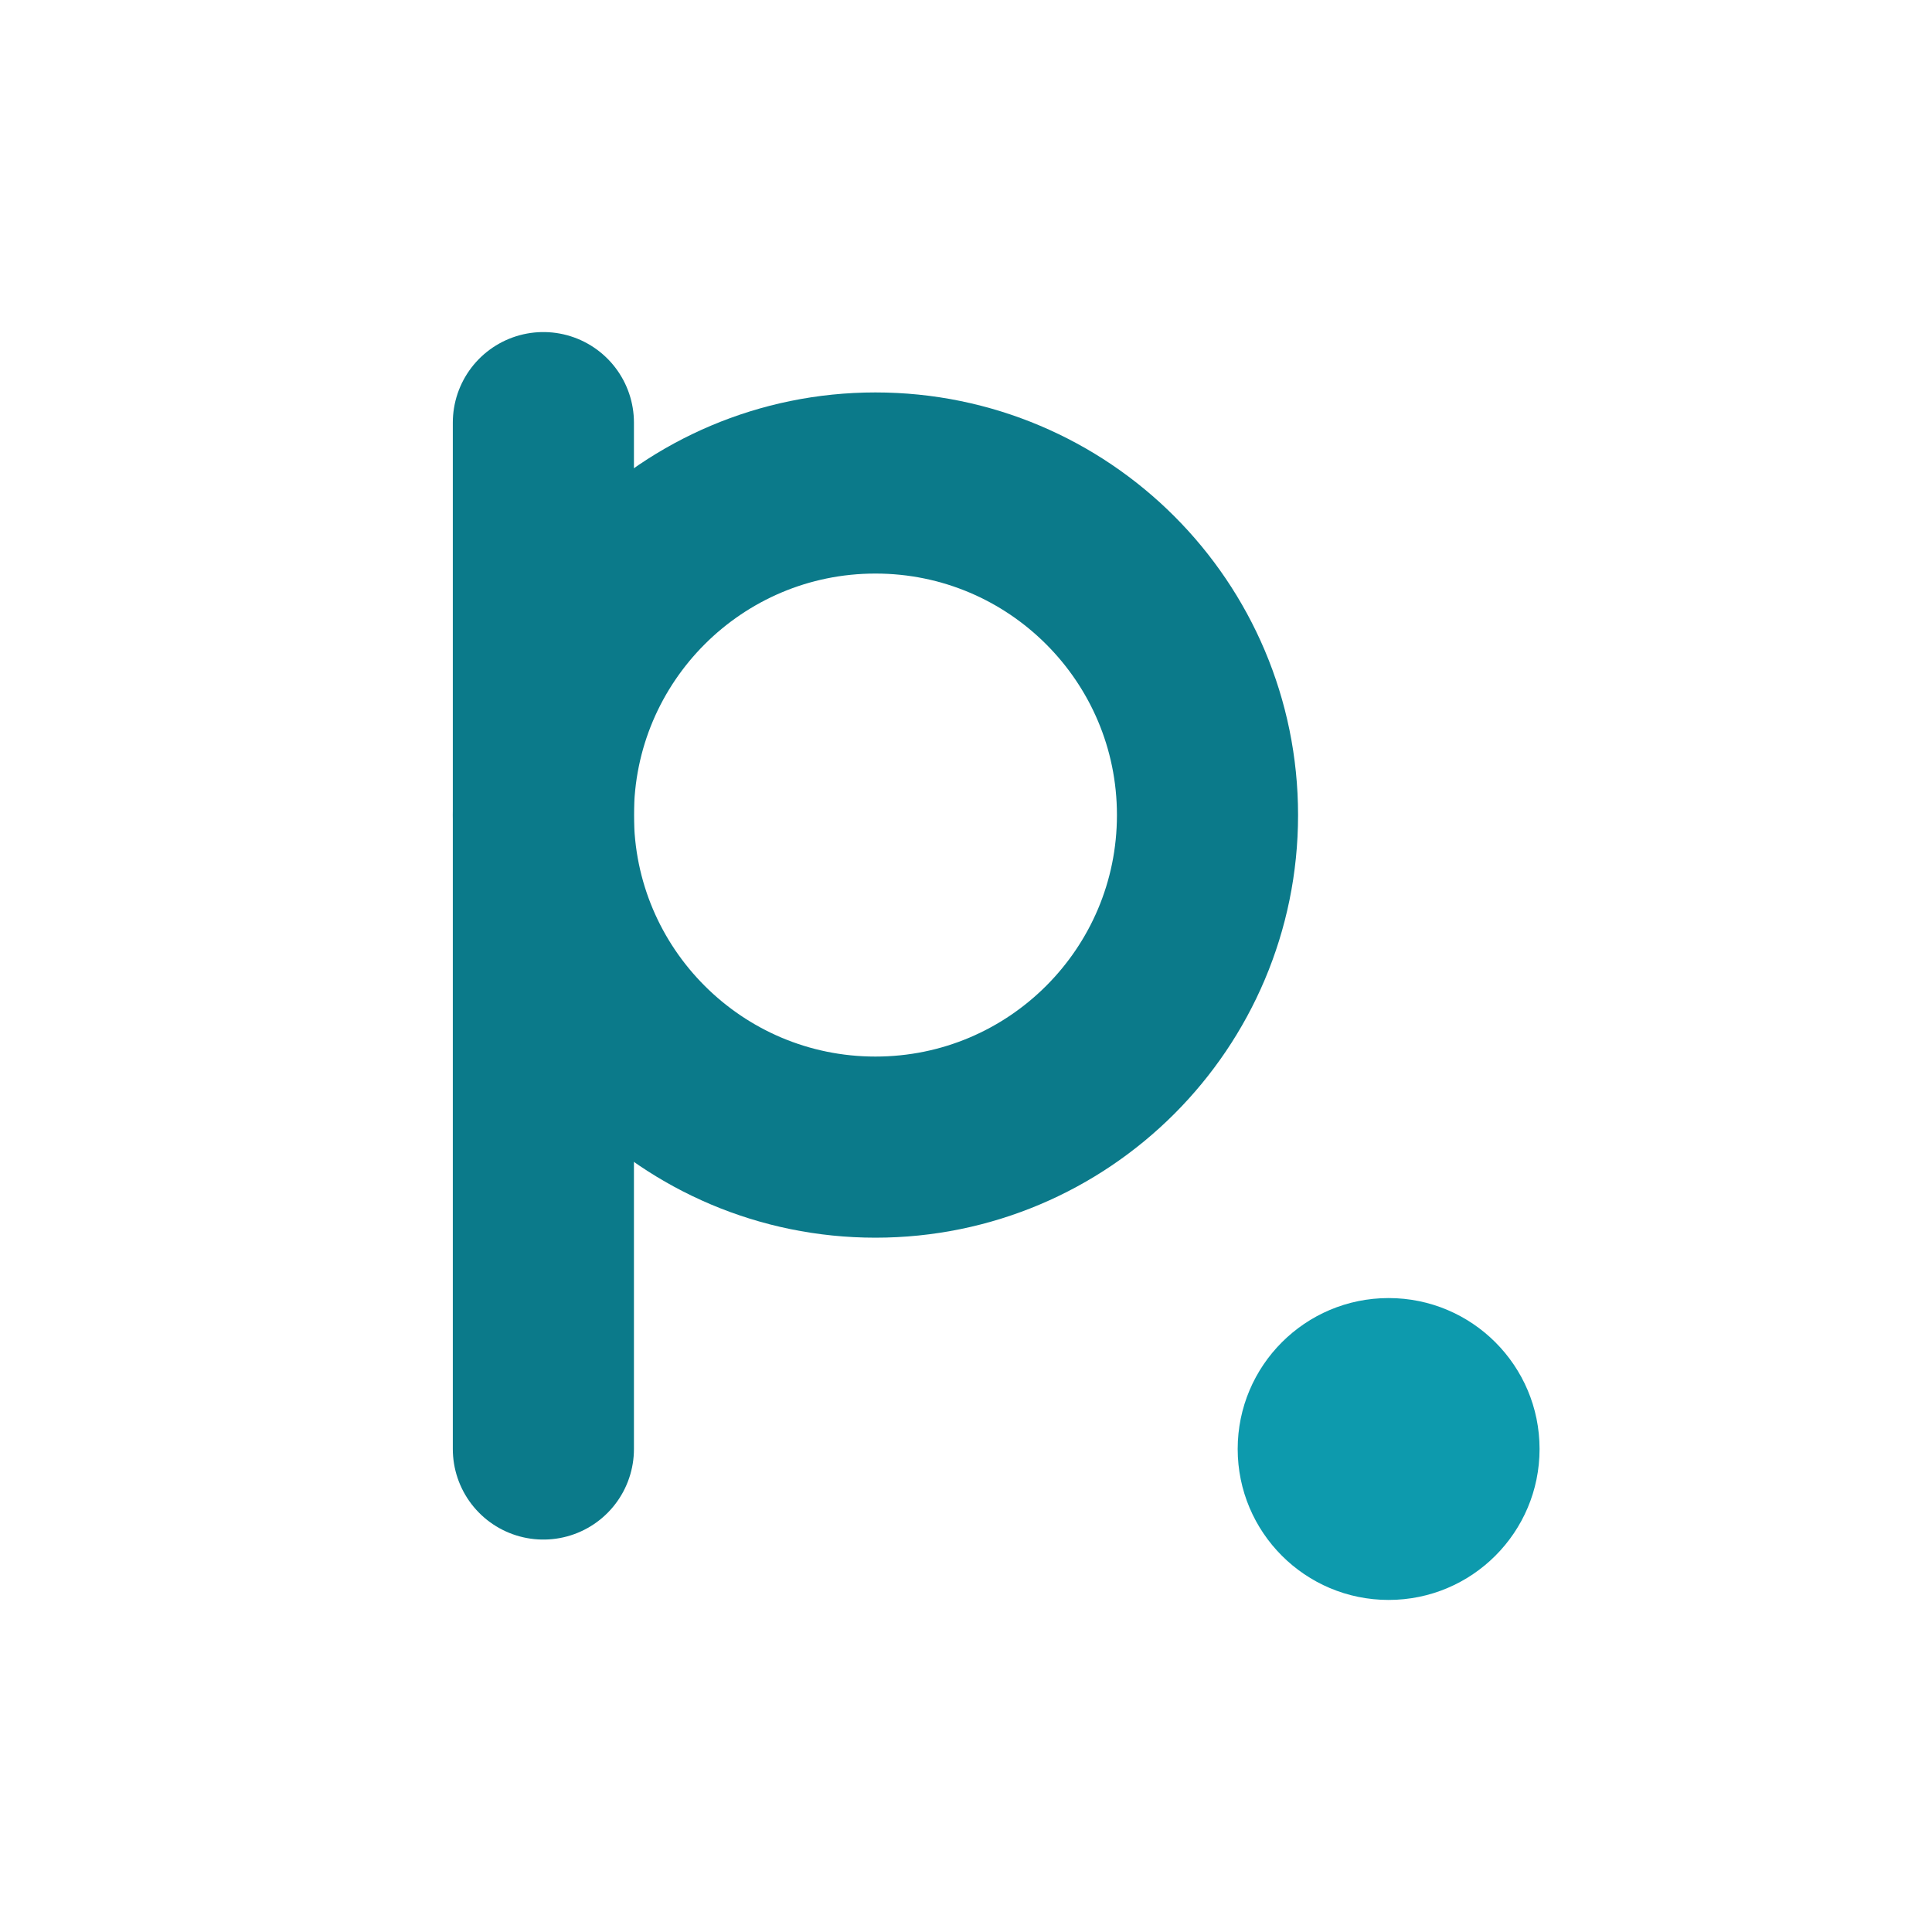
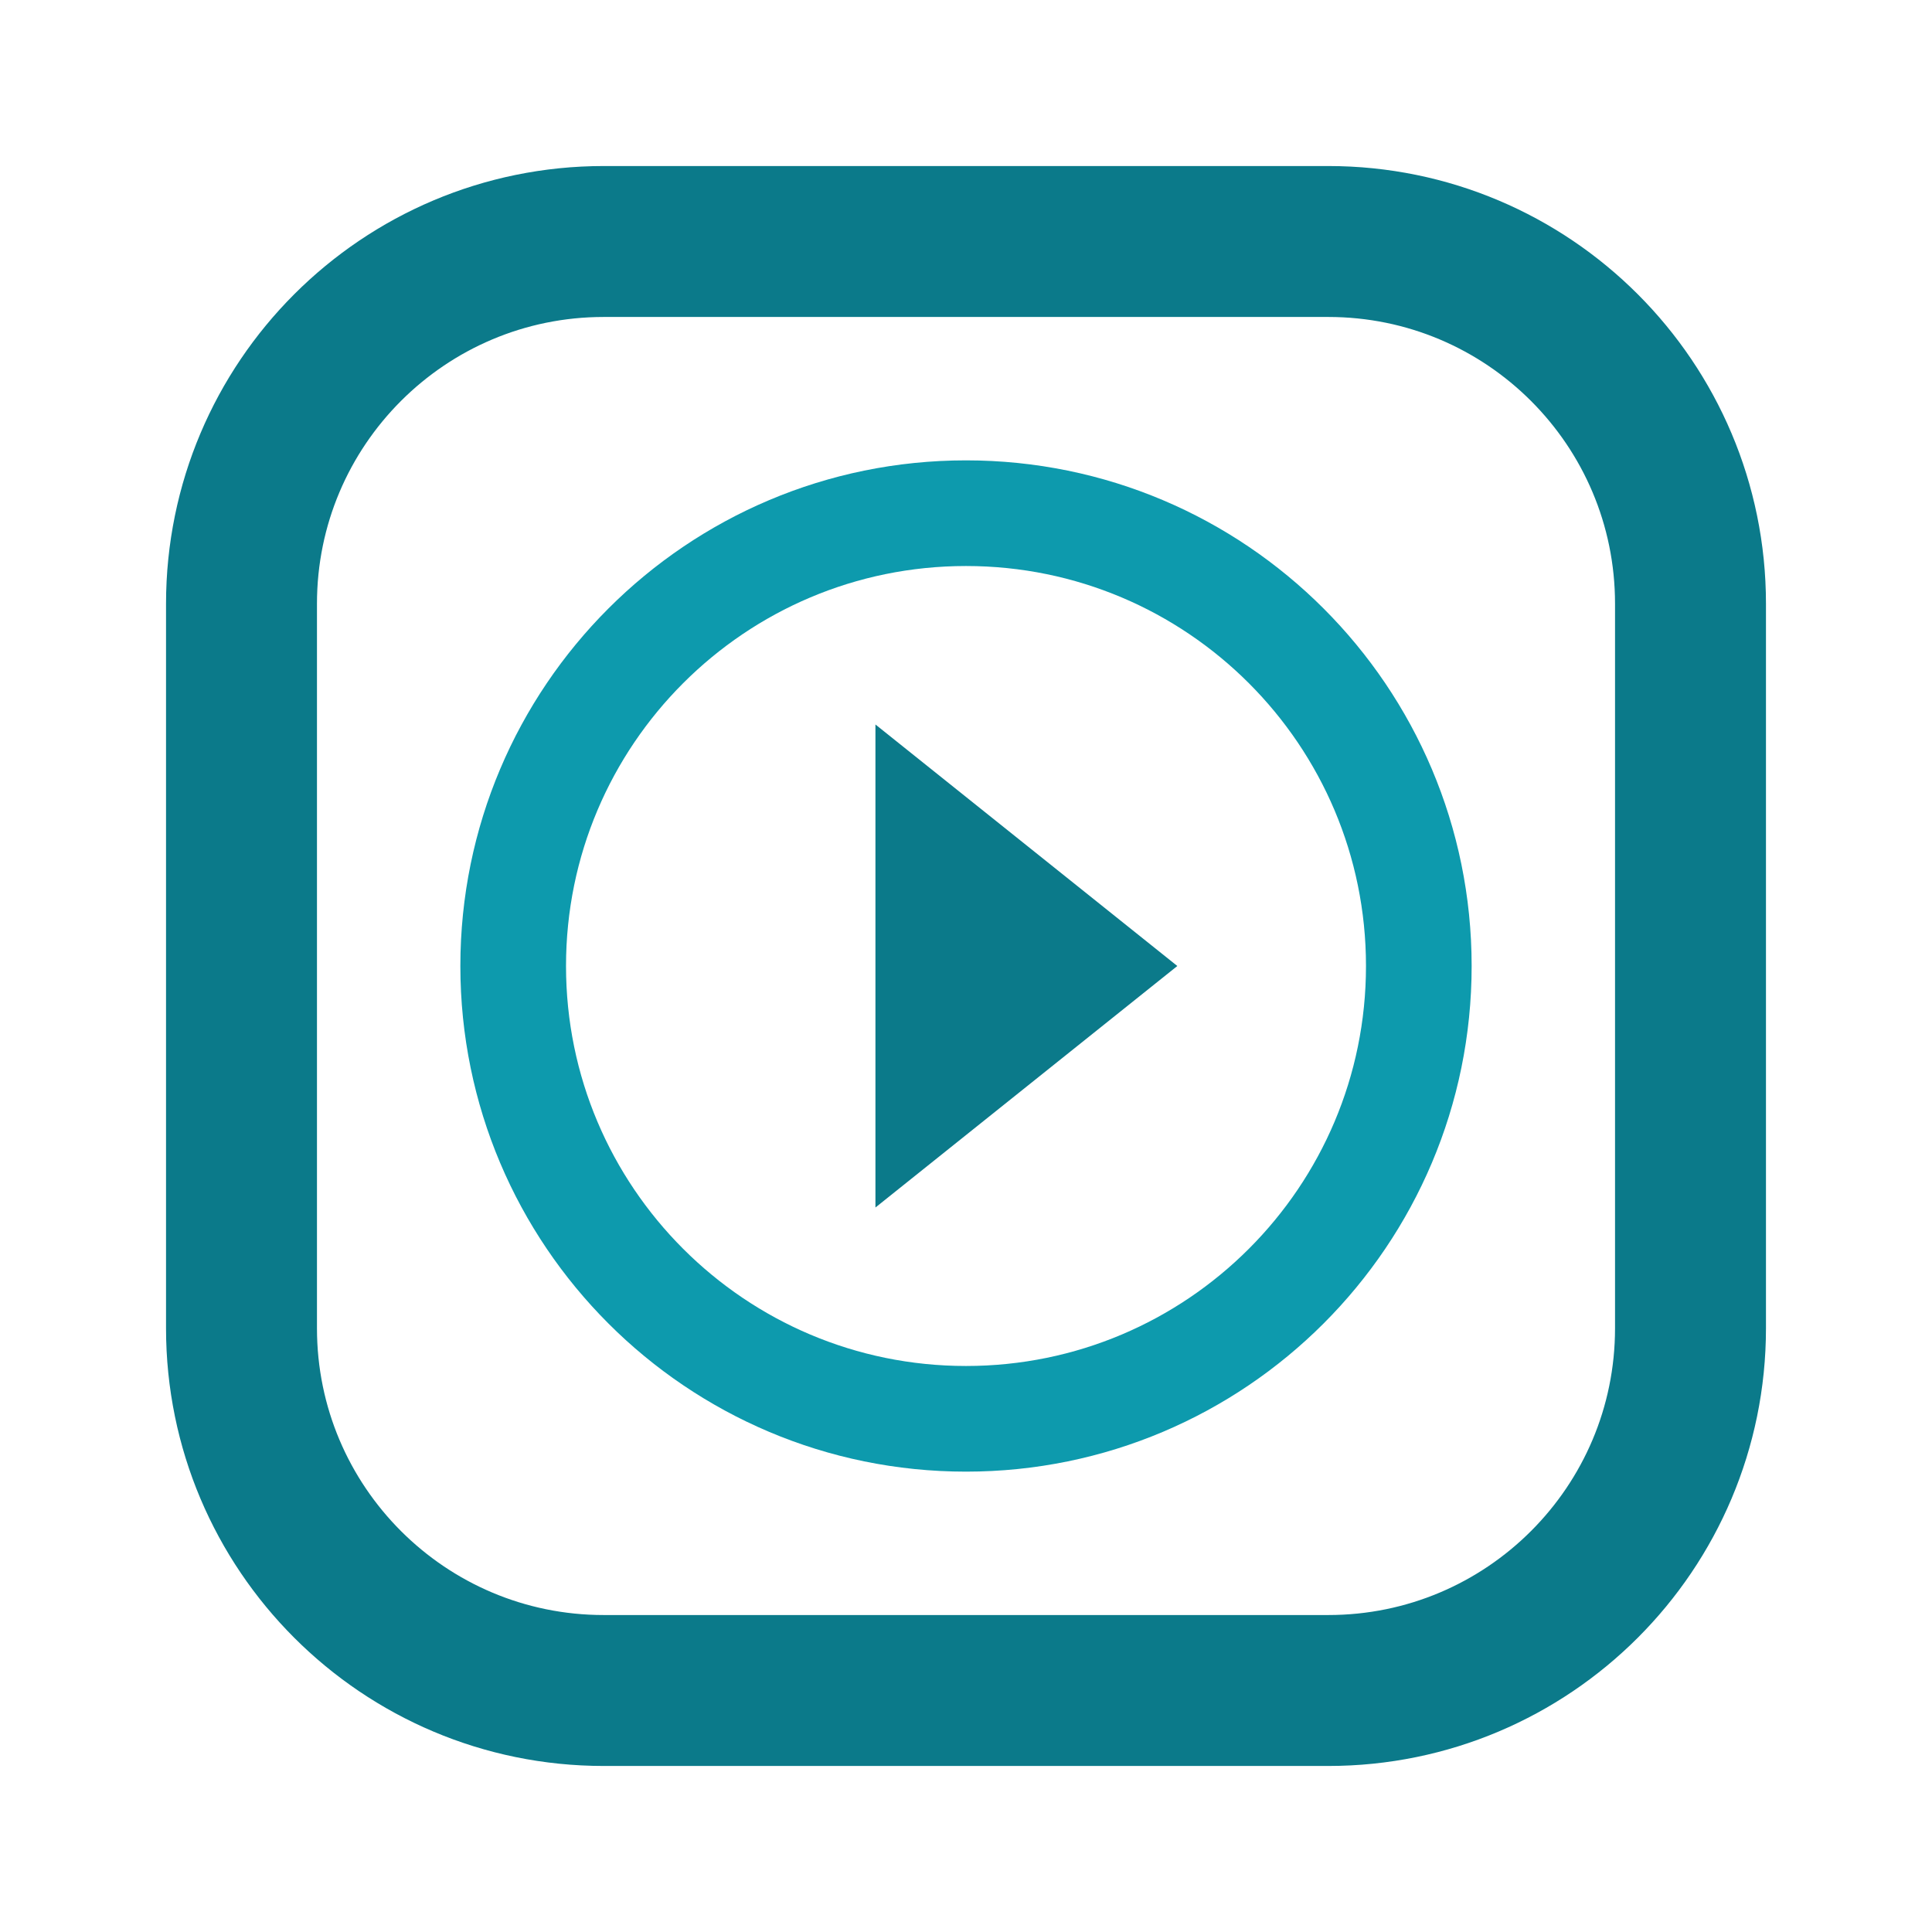
<svg xmlns="http://www.w3.org/2000/svg" viewBox="0 0 32 32">
-   <line x1="9" y1="7" x2="9" y2="24" stroke="#0b7a8a" stroke-width="3" stroke-linecap="round" />
-   <circle cx="14.5" cy="13.5" r="5.5" fill="none" stroke="#0b7a8a" stroke-width="3" />
-   <circle cx="23" cy="24" r="2.5" fill="#0d9aad" />
+   <rect x="4" y="4" width="24" height="24" rx="6" fill="none" stroke="#0b7a8a" stroke-width="2.5" stroke-linejoin="round" />
+   <circle cx="16" cy="16" r="7.5" fill="none" stroke="#0d9aad" stroke-width="1.75" />
+   <polygon points="14.5,12 19.5,16 14.5,20" fill="#0b7a8a" />
</svg>
